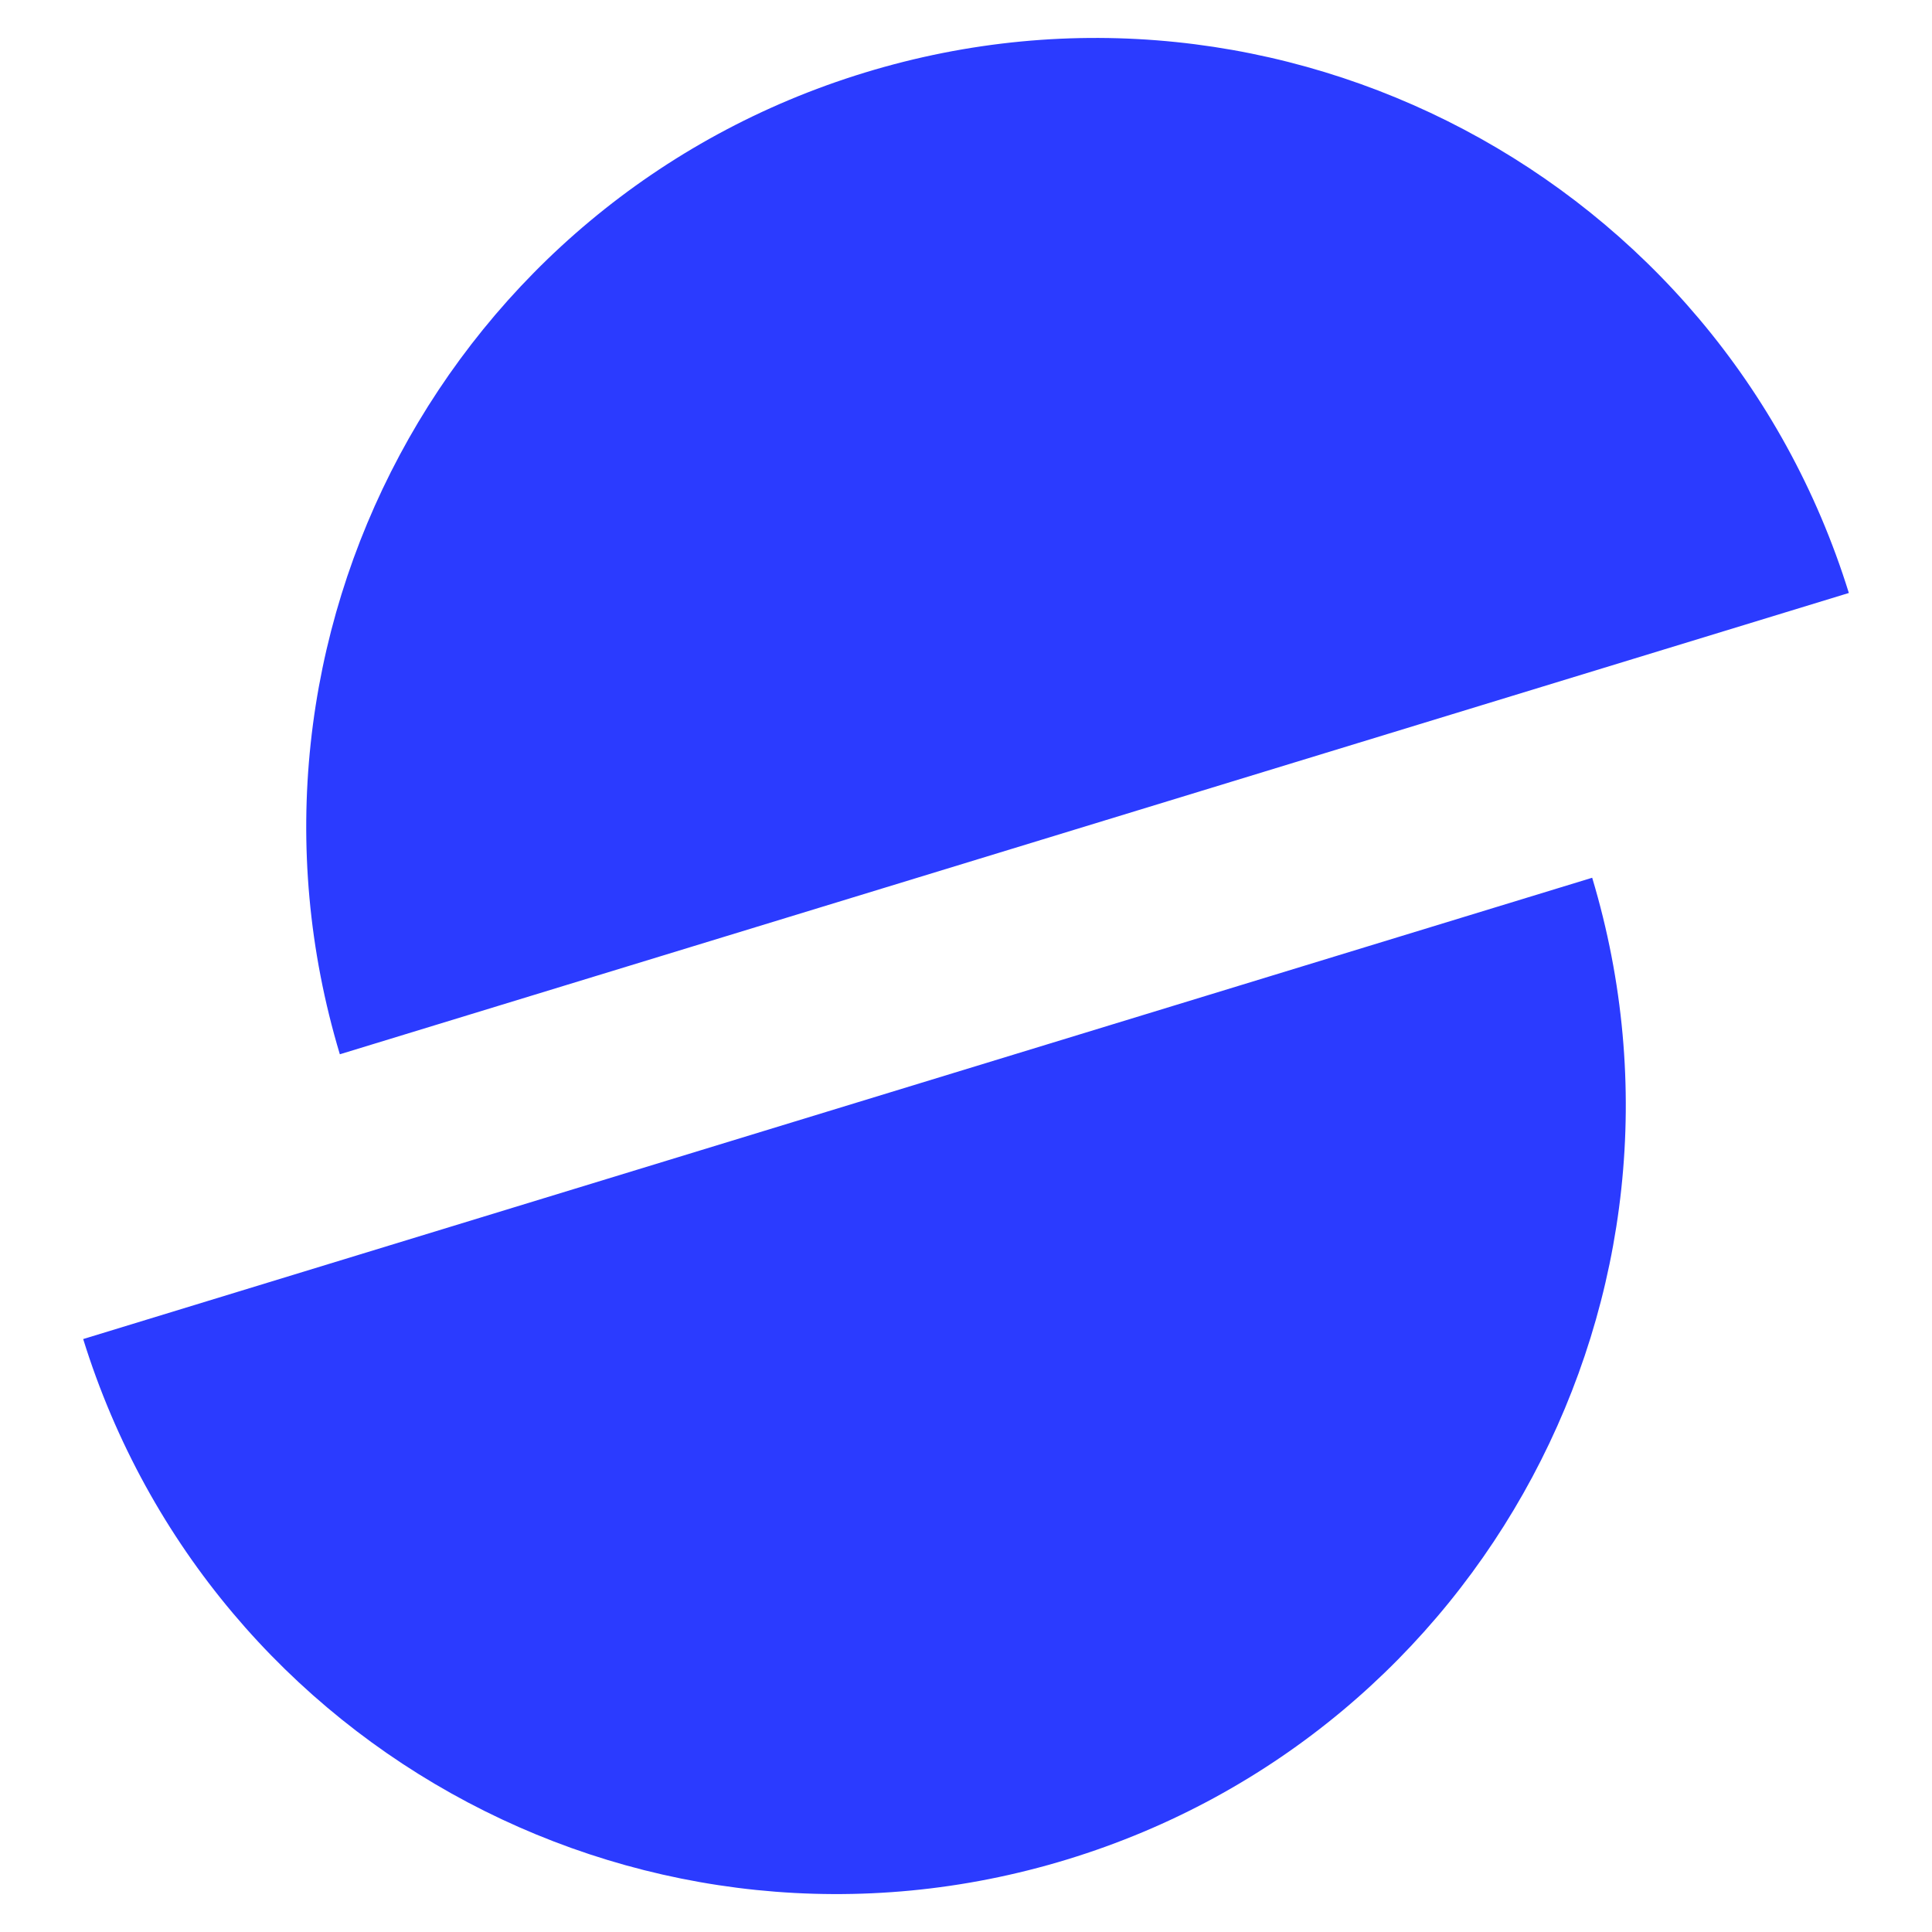
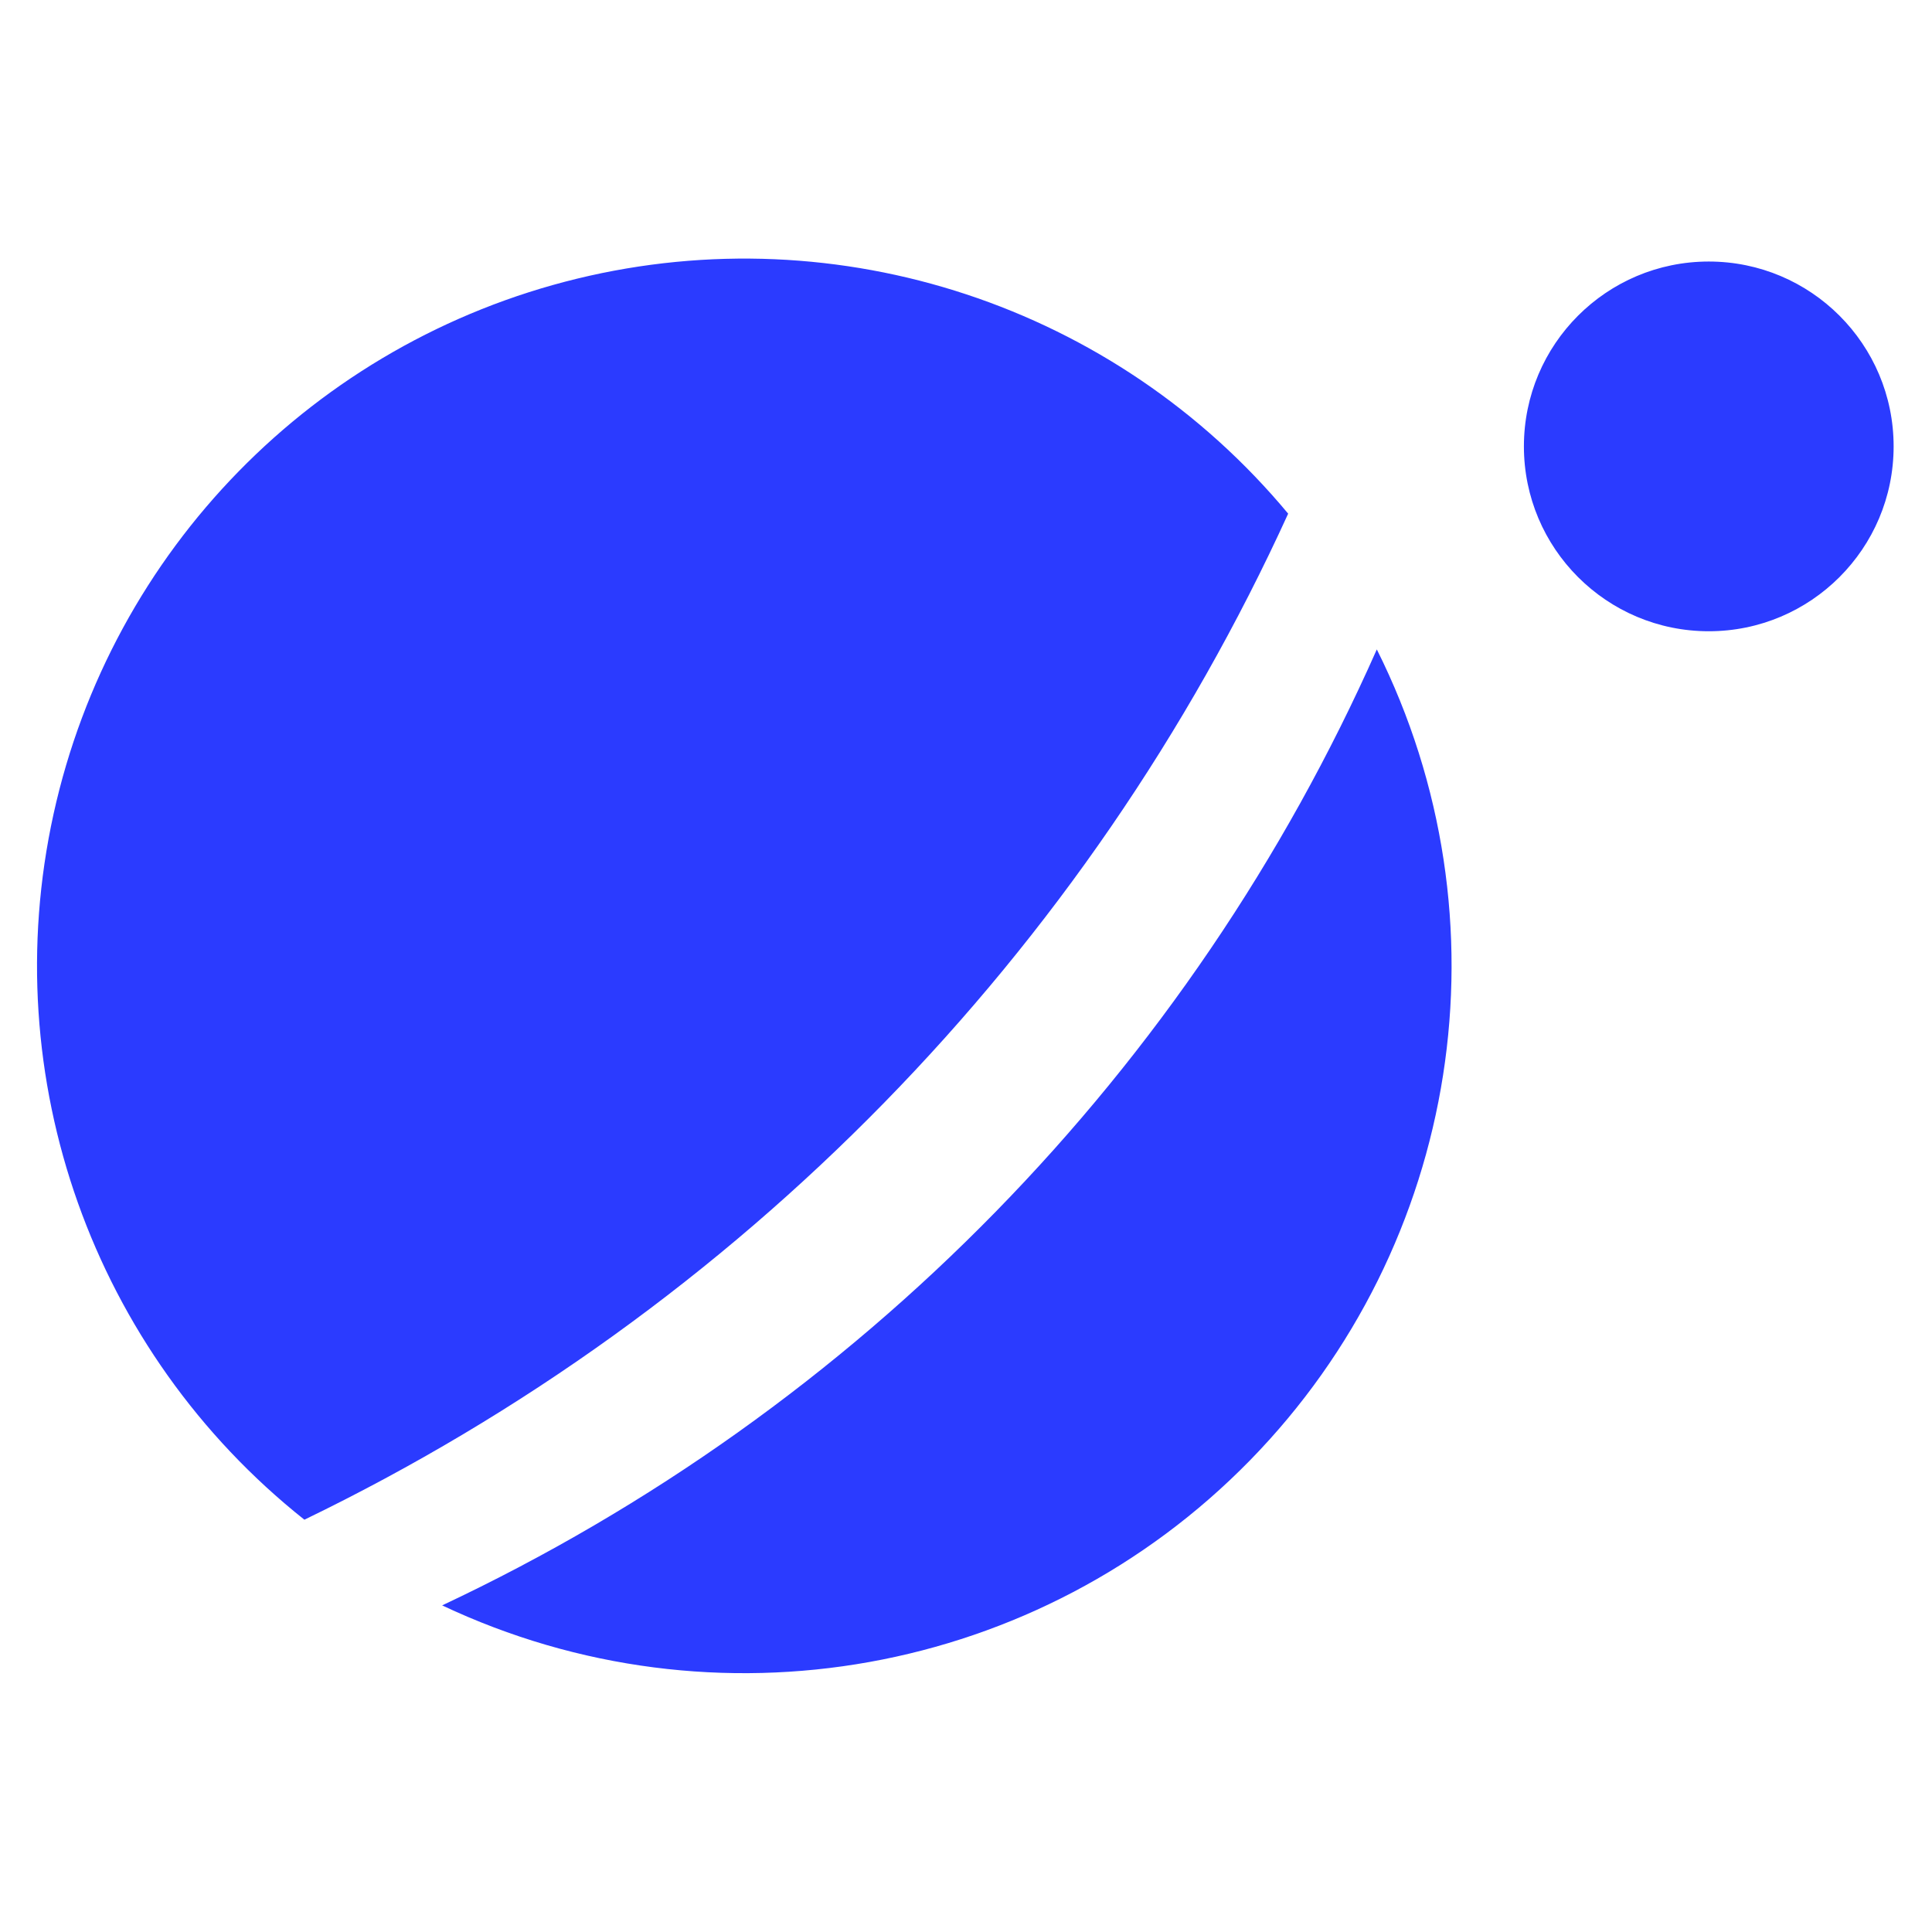
<svg xmlns="http://www.w3.org/2000/svg" viewBox="0 0 256 256" width="256" height="256">
-   <g transform="translate(-11.39 -11.39) scale(1.089)">
-     <path id="symbol" fill="#2B3BFF" d="M51.81 138.74 L235.42 82.61 A96 96 0 0 0 51.81 138.74 Z M20.58 173.39 L204.19 117.26 A96 96 0 0 1 20.58 173.39 Z" />
+   <g transform="translate(-10.01 -8.34) scale(1.065)">
+     <path id="symbol" fill="#2B3BFF" d="M169.67 71.74 A88 88 0 1 0 47.27 196.91 A258 258 0 0 0 169.67 71.74 Z M64.41 207.57 A88 88 0 0 0 180.7 88.63 A238 238 0 0 1 64.41 207.57 Z M199 63.37 A23 23 0 1 1 245 63.37 A23 23 0 1 1 199 63.37 Z" />
  </g>
</svg>
